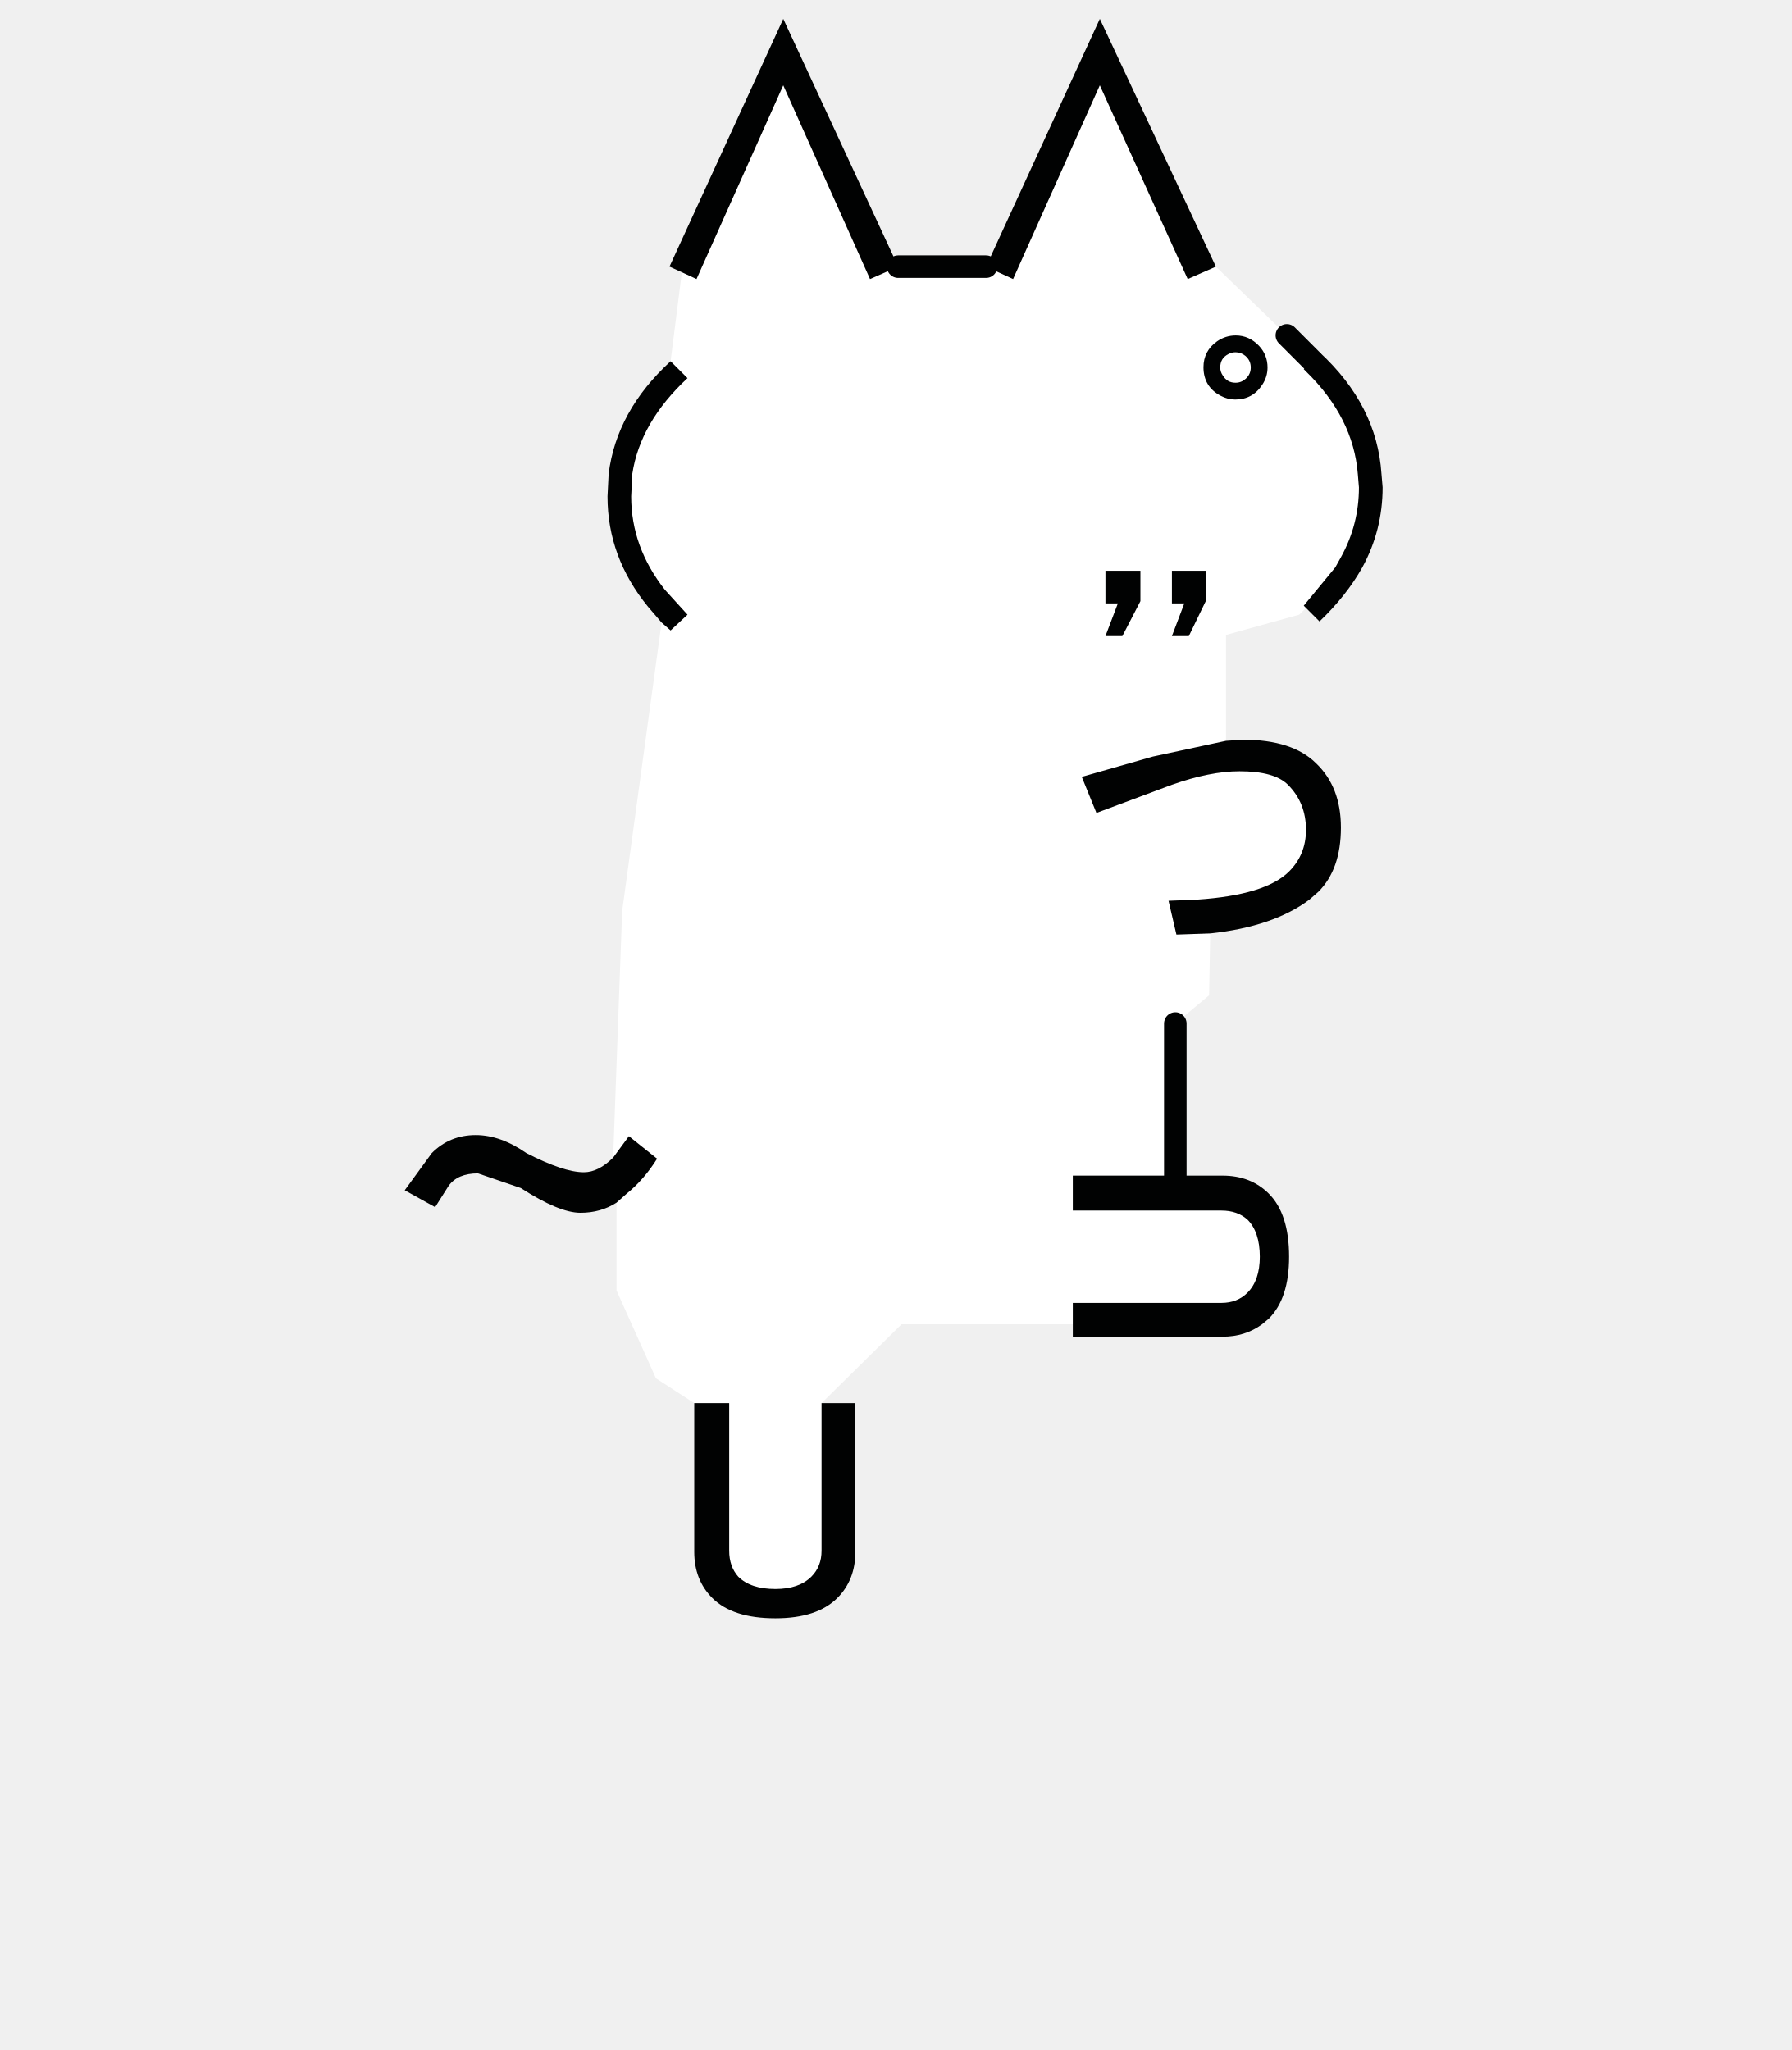
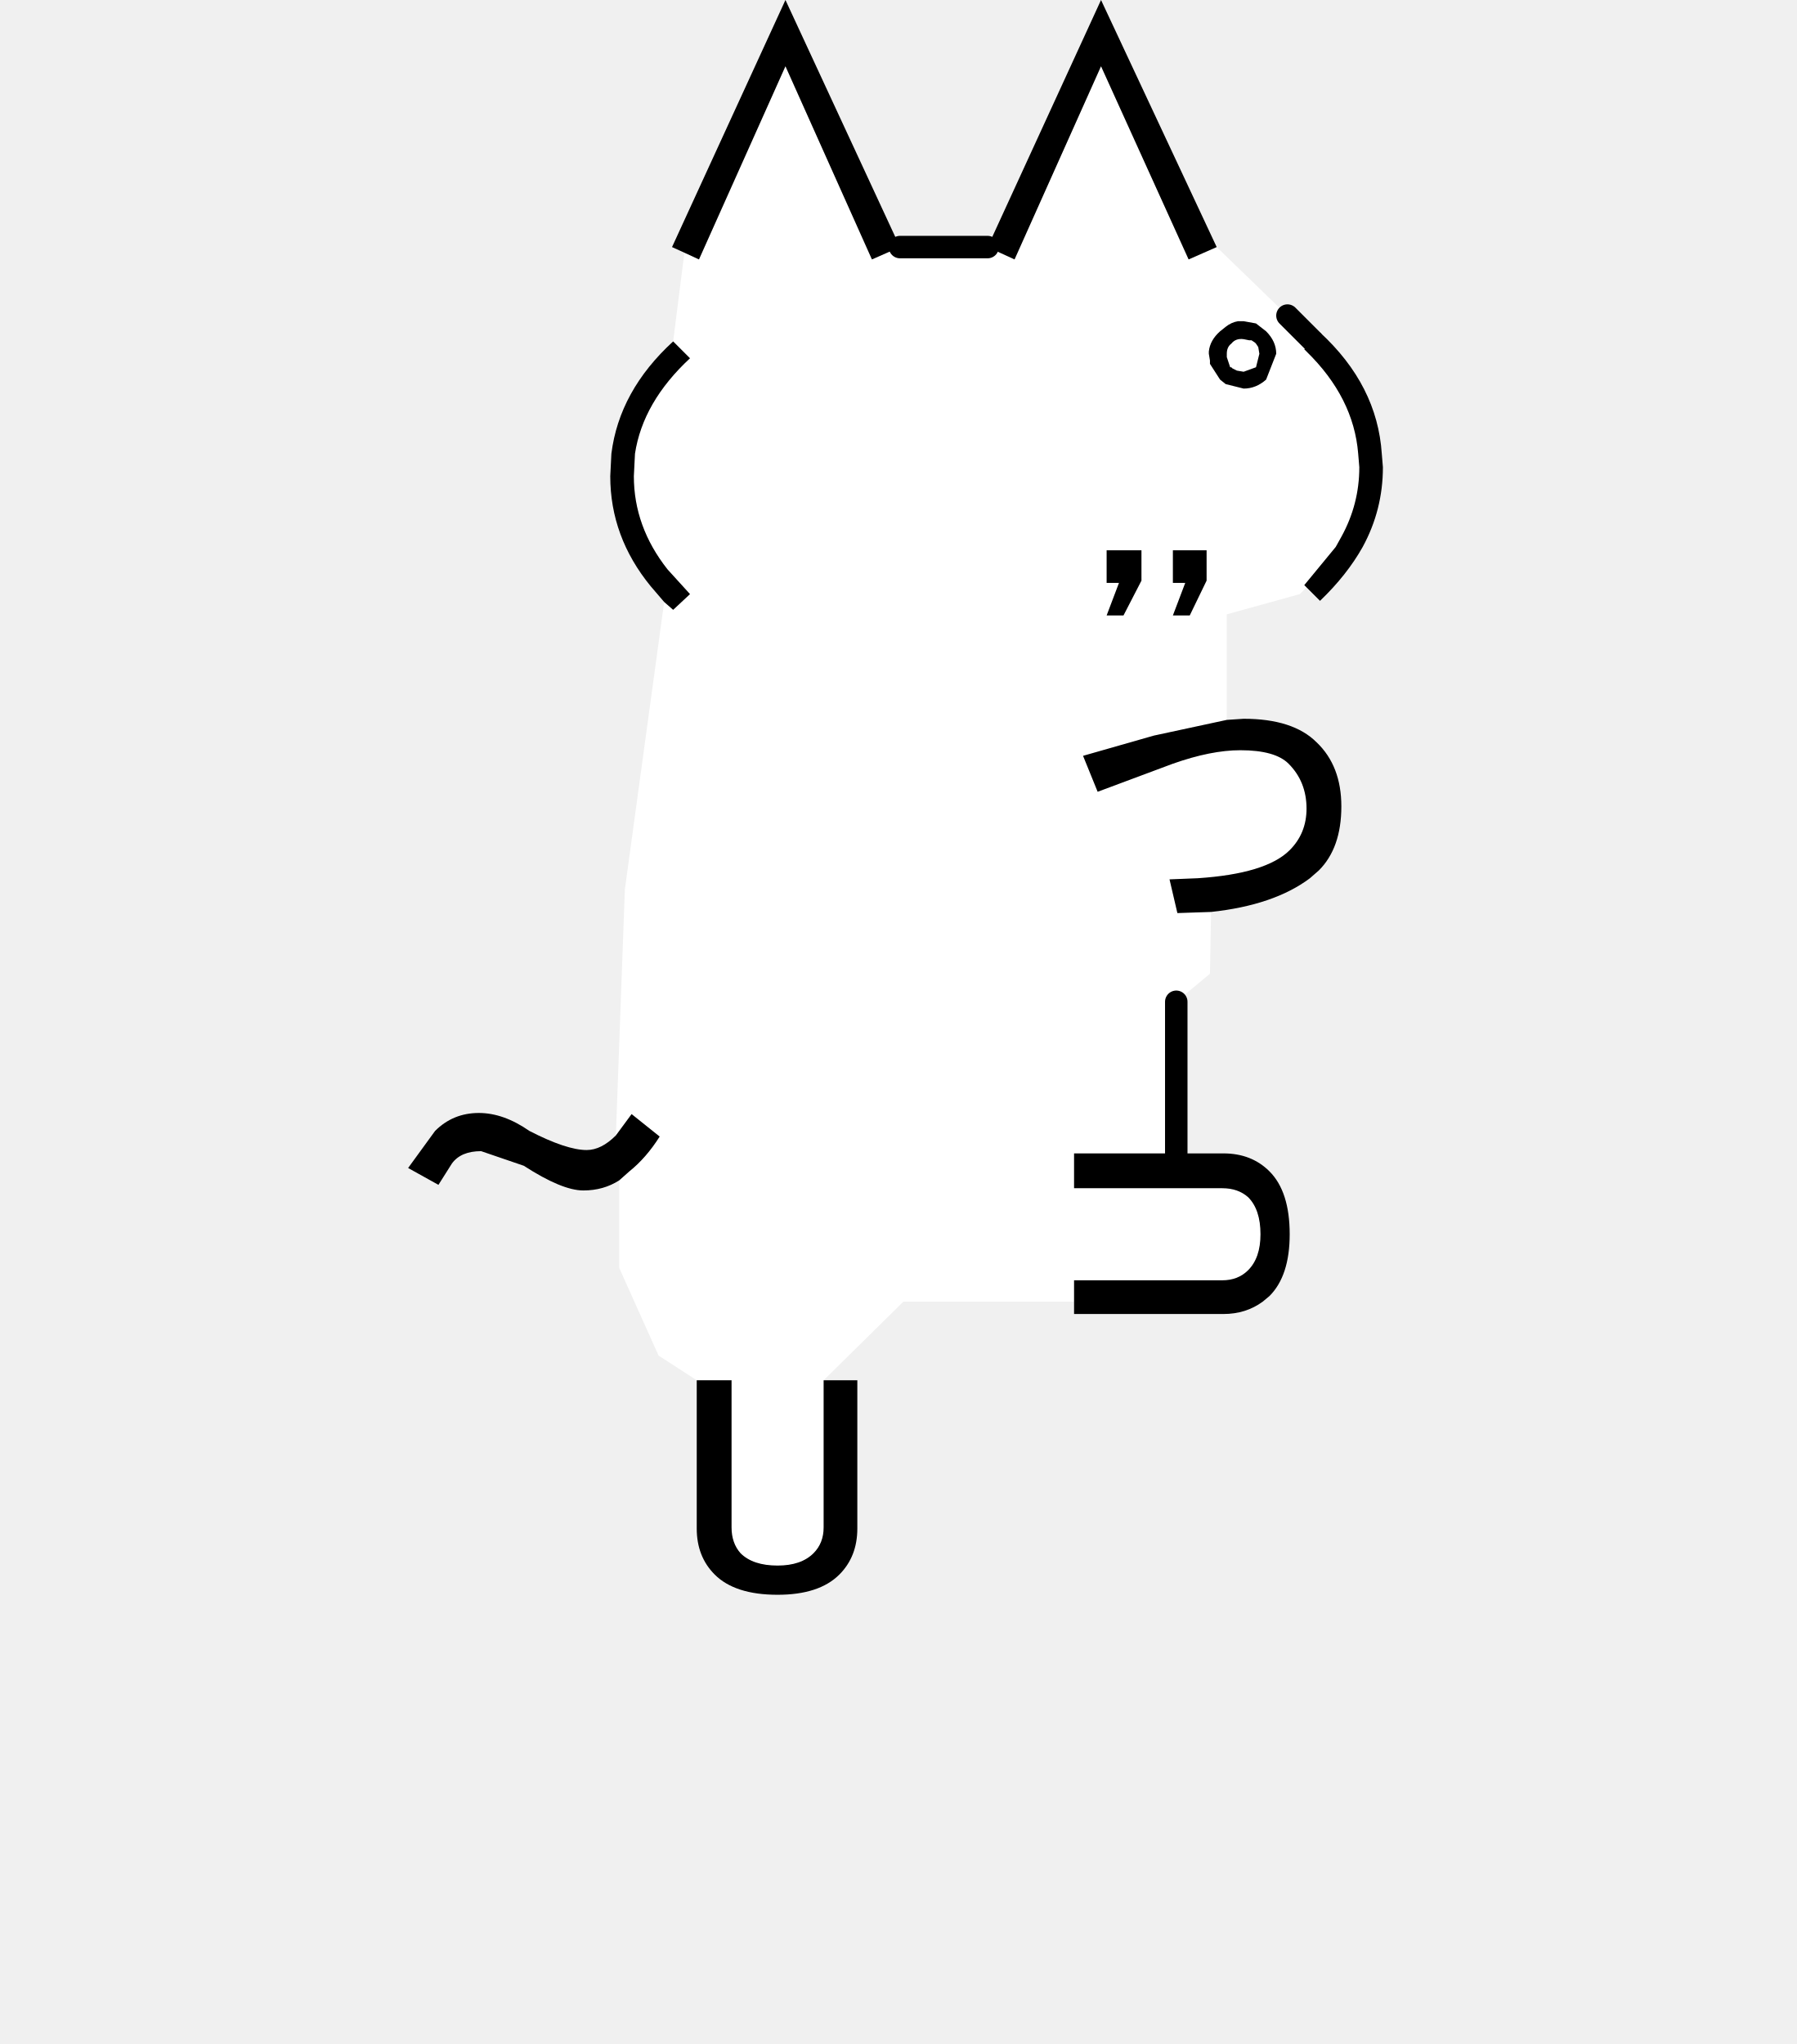
- <svg xmlns="http://www.w3.org/2000/svg" version="1.1" id="back-walking-1" x="0px" y="0px" width="159px" height="182px" viewBox="0 0 159 182" style="enable-background:new 0 0 159 182;" xml:space="preserve">
-   <path style="fill:#FFFFFF;" d="M116.526,31.972h-0.1l-0.699,0.8l0.199,0.2c2.801,2.733,4.332,5.767,4.6,9.101l0.1,1.199  c0,2.2-0.531,4.268-1.6,6.2l-0.5,0.9l-2.799,3.399l0.199,0.2l-0.6,0.601l-6.5,1.8v9.399l-6.5,1.4l-6.301,1.8l1.301,3.2l6.699-2.5  c2.268-0.8,4.268-1.2,6-1.2c2.068,0,3.5,0.4,4.301,1.2c1.066,1.066,1.6,2.4,1.6,4c0,1.467-0.5,2.699-1.5,3.699  c-1.4,1.4-4.133,2.234-8.199,2.5l-2.5,0.102l0.699,3l3-0.102l-0.1,5.5l-3,2.5v13.5h-9.1v3.102h13.199  c0.934,0,1.699,0.266,2.301,0.799c0.732,0.732,1.1,1.834,1.1,3.301c0,1.4-0.367,2.467-1.1,3.199c-0.602,0.6-1.367,0.9-2.301,0.9  H95.228v1.9H80.026l-7.1,7v13.1c0,0.934-0.301,1.699-0.9,2.301c-0.732,0.732-1.799,1.1-3.199,1.1c-1.467,0-2.568-0.367-3.301-1.1  c-0.533-0.602-0.799-1.367-0.799-2.301v-13.1h-3.102l-3.398-2.201l-3.5-7.799v-7.801l0.898-0.799c1-0.801,1.9-1.834,2.701-3.102  l-2.5-2l-1.4,1.9l0.801-21.9l3.5-25.6l0.799,0.7l1.5-1.399l-2-2.2c-2-2.533-3-5.3-3-8.3l0.1-2c0.469-3.067,2.102-5.9,4.9-8.5  l-1.5-1.5l1-7.9l1.301,0.6l7.699-17.199l7.701,17.199l2.5-1.1h7.799l2.4,1.1l7.699-17.199l7.801,17.199l2.5-1.1l6.301,6.1  L116.526,31.972 M101.228,53.372v-2.7h-3.102v2.9h1.102l-1.102,2.899h1.5L101.228,53.372 M107.026,53.372v-2.7h-3v2.9h1.1  l-1.1,2.899h1.5L107.026,53.372" />
-   <path style="fill:#010202;" d="M59.427,23.672l10.1-22l10.201,22l-2.5,1.1L69.526,7.572l-7.699,17.199l-1.301-0.6L59.427,23.672   M57.526,53.872c-2.4-2.934-3.6-6.2-3.6-9.8l0.1-2c0.467-3.733,2.301-7.067,5.5-10l1.5,1.5c-2.799,2.6-4.432,5.433-4.9,8.5l-0.1,2  c0,3,1,5.767,3,8.3l2,2.2l-1.5,1.399l-0.799-0.7L57.526,53.872 M51.526,107.672c-1.268,0-3.033-0.734-5.299-2.199l-3.801-1.301  c-1.199,0-2.066,0.367-2.6,1.1l-1.201,1.9l-2.699-1.5l2.4-3.301c1.066-1.066,2.365-1.6,3.9-1.6c1.465,0,2.965,0.533,4.5,1.6  c2.199,1.133,3.898,1.701,5.1,1.701c0.865,0,1.732-0.434,2.6-1.301l1.4-1.9l2.5,2c-0.801,1.268-1.701,2.301-2.701,3.102  l-0.898,0.799C53.794,107.371,52.728,107.672,51.526,107.672 M75.927,124.572v13.199c0,1.666-0.533,3.033-1.6,4.1  c-1.201,1.201-3.033,1.801-5.5,1.801c-2.533,0-4.4-0.6-5.6-1.801c-1.066-1.066-1.602-2.434-1.602-4.1v-13.199h3.102v13.1  c0,0.934,0.266,1.699,0.799,2.301c0.732,0.732,1.834,1.1,3.301,1.1c1.4,0,2.467-0.367,3.199-1.1c0.6-0.602,0.9-1.367,0.9-2.301  v-13.1H75.927 M108.526,104.371c1.666,0,3.033,0.535,4.1,1.602c1.201,1.199,1.801,3.066,1.801,5.6c0,2.467-0.6,4.299-1.801,5.5  l-0.6,0.5c-1,0.732-2.166,1.1-3.5,1.1H95.228v-1.1v-1.9h13.199c0.934,0,1.699-0.301,2.301-0.9c0.732-0.732,1.1-1.799,1.1-3.199  c0-1.467-0.367-2.568-1.1-3.301c-0.602-0.533-1.367-0.799-2.301-0.799H95.228v-3.102h9.1H108.526 M110.327,65.672  c2.932,0,5.1,0.7,6.5,2.1c1.467,1.4,2.199,3.301,2.199,5.7c0,2.466-0.666,4.368-2,5.7l-0.799,0.699  c-2.133,1.602-5.066,2.602-8.801,3l-3,0.102l-0.699-3l2.5-0.102c4.066-0.266,6.799-1.1,8.199-2.5c1-1,1.5-2.232,1.5-3.699  c0-1.6-0.533-2.934-1.6-4c-0.801-0.8-2.232-1.2-4.301-1.2c-1.732,0-3.732,0.4-6,1.2l-6.699,2.5l-1.301-3.2l6.301-1.8l6.5-1.4  L110.327,65.672 M116.526,31.972l0.6-0.7c3.4,3.134,5.234,6.733,5.5,10.801l0.102,1.199c0,2.533-0.602,4.9-1.801,7.101  c-0.934,1.666-2.199,3.267-3.801,4.8l-1.199-1.2l-0.199-0.2l2.799-3.399l0.5-0.9c1.068-1.933,1.6-4,1.6-6.2l-0.1-1.199  c-0.268-3.334-1.799-6.367-4.6-9.101l-0.199-0.2l0.699-0.8H116.526 M107.927,23.672l-2.5,1.1L97.626,7.572l-7.699,17.199l-2.4-1.1  l10.1-22L107.927,23.672 M99.626,56.472h-1.5l1.102-2.899h-1.102v-2.9h3.102v2.7L99.626,56.472 M105.526,56.472h-1.5l1.1-2.899h-1.1  v-2.9h3v2.7L105.526,56.472" />
-   <path style="fill:none;stroke:#010202;stroke-width:2;stroke-linecap:round;stroke-linejoin:round;stroke-miterlimit:3;" d="  M87.526,23.672h-7.799 M104.327,104.371v-13.5 M116.427,31.972l-2.199-2.2" />
-   <path style="fill:#010202;" d="M106.826,32.602c0,1.149,0.513,2.001,1.522,2.532c0.412,0.223,0.849,0.336,1.298,0.336  c1.028,0,1.838-0.443,2.401-1.314c0.31-0.465,0.466-0.979,0.466-1.529c0-0.738-0.251-1.383-0.752-1.918  c-0.581-0.615-1.276-0.928-2.067-0.928c-0.6,0-1.155,0.174-1.654,0.518C107.234,30.864,106.826,31.64,106.826,32.602z   M109.67,33.979c-0.494,0-0.861-0.208-1.129-0.644c-0.151-0.219-0.225-0.45-0.225-0.709c0-0.553,0.234-0.94,0.718-1.189  c0.209-0.111,0.417-0.164,0.636-0.164c0.33,0,0.619,0.107,0.881,0.326c0.317,0.277,0.473,0.613,0.473,1.027  c0,0.398-0.148,0.728-0.452,1.004C110.31,33.864,110.015,33.979,109.67,33.979z" />
+ <svg xmlns="http://www.w3.org/2000/svg" xmlns:xlink="http://www.w3.org/1999/xlink" height="182" width="160">
+   <defs>
+     <path d="M1.35 0h.2l.55.1.45.35q.45.45.45 1L2.55 2.6q-.45.4-1 .4l-.8-.2-.25-.2-.45-.7v-.15L0 1.45v-.1q.05-.5.5-.9l.25-.2Q1 .05 1.3 0h.05m.45.85L1.55.8Q1.2.75 1 1q-.2.15-.2.45v.15l.15.45H1l.05.05.2.1.3.05.55-.2.15-.6-.05-.3L2.1 1 2.05.95 1.9.85h-.1" fill-rule="evenodd" id="a" />
+     <use height="3" transform="translate(.8)" width="3" xlink:href="#a" id="c" />
+     <g id="b">
+       <path d="M.35-60h3.9l1.2.55 3.85-8.6 3.9 8.6 1.25-.55 3.15 3.05 1.1 1.1-1.1-1.1 1.15 1.1h-.05l-.35.4.1.1q2.1 2.05 2.3 4.55l.05.6q0 1.65-.8 3.1l-.25.45-1.4 1.7.1.1-.3.3-3.25.9v4.7l-3.25.7-3.15.9.65 1.6L12.5-37q1.7-.6 3-.6 1.55 0 2.15.6.8.8.8 2 0 1.1-.75 1.85-1.05 1.05-4.1 1.25l-1.25.05.35 1.5 1.5-.05-.05 2.75-1.5 1.25v6.75H8.1v1.55h6.6q.7 0 1.15.4.55.55.55 1.65 0 1.05-.55 1.6-.45.45-1.15.45H8.1v.95H.5l-3.55 3.5V-3q0 .7-.45 1.15-.55.55-1.6.55-1.1 0-1.65-.55-.4-.45-.4-1.15v-6.55H-8.7l-1.7-1.1-1.75-3.9v-3.9l.45-.4q.75-.6 1.35-1.55l-1.25-1-.7.95.4-10.95 1.75-12.8.4.35.75-.7-1-1.1q-1.5-1.9-1.5-4.15l.05-1q.35-2.3 2.45-4.25l-.75-.75.5-3.95.65.3 3.85-8.6 3.85 8.6L.35-60m12.9 16.4l.75-1.55v-1.35h-1.5v1.45h.55l-.55 1.45h.75m-2.95 0l.8-1.55v-1.35H9.55v1.45h.55l-.55 1.45h.75" fill="#fff" fill-rule="evenodd" transform="translate(21.55 71)" />
+       <path d="M.35-60l-1.25.55-3.85-8.6-3.85 8.6-.65-.3-.55-.25 5.05-11 5.1 11m-10.1 4.2l.75.75q-2.1 1.95-2.45 4.25l-.05 1q0 2.25 1.5 4.15l1 1.1-.75.7-.4-.35-.6-.7q-1.8-2.2-1.8-4.9l.05-1q.35-2.8 2.75-5m-2.55 35.35l.7-.95 1.25 1q-.6.95-1.35 1.55l-.45.4q-.7.45-1.6.45-.95 0-2.65-1.1l-1.9-.65q-.9 0-1.3.55l-.6.95-1.35-.75 1.2-1.65q.8-.8 1.95-.8 1.1 0 2.25.8 1.65.85 2.55.85.65 0 1.3-.65m3.6 10.9h1.55V-3q0 .7.4 1.15.55.55 1.65.55 1.05 0 1.6-.55.45-.45.45-1.15v-6.55h1.5v6.6q0 1.25-.8 2.05-.9.9-2.75.9Q-7 0-7.9-.9q-.8-.8-.8-2.05v-6.6m16.8-3.5V-14h6.6q.7 0 1.15-.45.55-.55.55-1.6 0-1.1-.55-1.65-.45-.4-1.15-.4H8.1v-1.55h6.65q1.25 0 2.05.8.9.9.9 2.8 0 1.85-.9 2.75l-.3.25q-.75.55-1.75.55H8.1v-.55m6.1-17.35l-1.5.05-.35-1.5 1.25-.05q3.05-.2 4.1-1.25.75-.75.75-1.85 0-1.2-.8-2-.6-.6-2.15-.6-1.3 0-3 .6l-3.35 1.25-.65-1.6 3.15-.9 3.25-.7.75-.05q2.2 0 3.25 1.05Q20-36.9 20-35.1q0 1.85-1 2.85l-.4.35q-1.6 1.2-4.4 1.5m4.25-14.45l-.1-.1 1.4-1.7.25-.45q.8-1.45.8-3.1l-.05-.6q-.2-2.5-2.3-4.55l-.1-.1.35-.4h.05l.3-.35q2.55 2.35 2.75 5.4l.05.6q0 1.9-.9 3.55-.7 1.25-1.9 2.4l-.6-.6m-4-15.15l-1.25.55-3.9-8.6-3.85 8.6-1.2-.55L9.3-71l5.15 11M10.3-43.6h-.75l.55-1.45h-.55v-1.45h1.55v1.35l-.8 1.55m2.95 0h-.75l.55-1.45h-.55v-1.45H14v1.35l-.75 1.55" fill-rule="evenodd" transform="translate(21.55 71)" />
+       <path d="M4.25-60H.35m12.3 40.35v-6.75m6.05-29.45l-1.1-1.1" fill="none" stroke="#000" stroke-linecap="round" stroke-linejoin="round" transform="translate(21.55 71)" />
+     </g>
+   </defs>
+   <g transform="matrix(2 0 0 2 79.441 142)">
+     <use height="71" transform="translate(-21.55 -71)" width="43.4" xlink:href="#b" />
+     <use height="3" transform="translate(13.3 -56.7)" width="4.65" xlink:href="#c" />
+   </g>
</svg>
